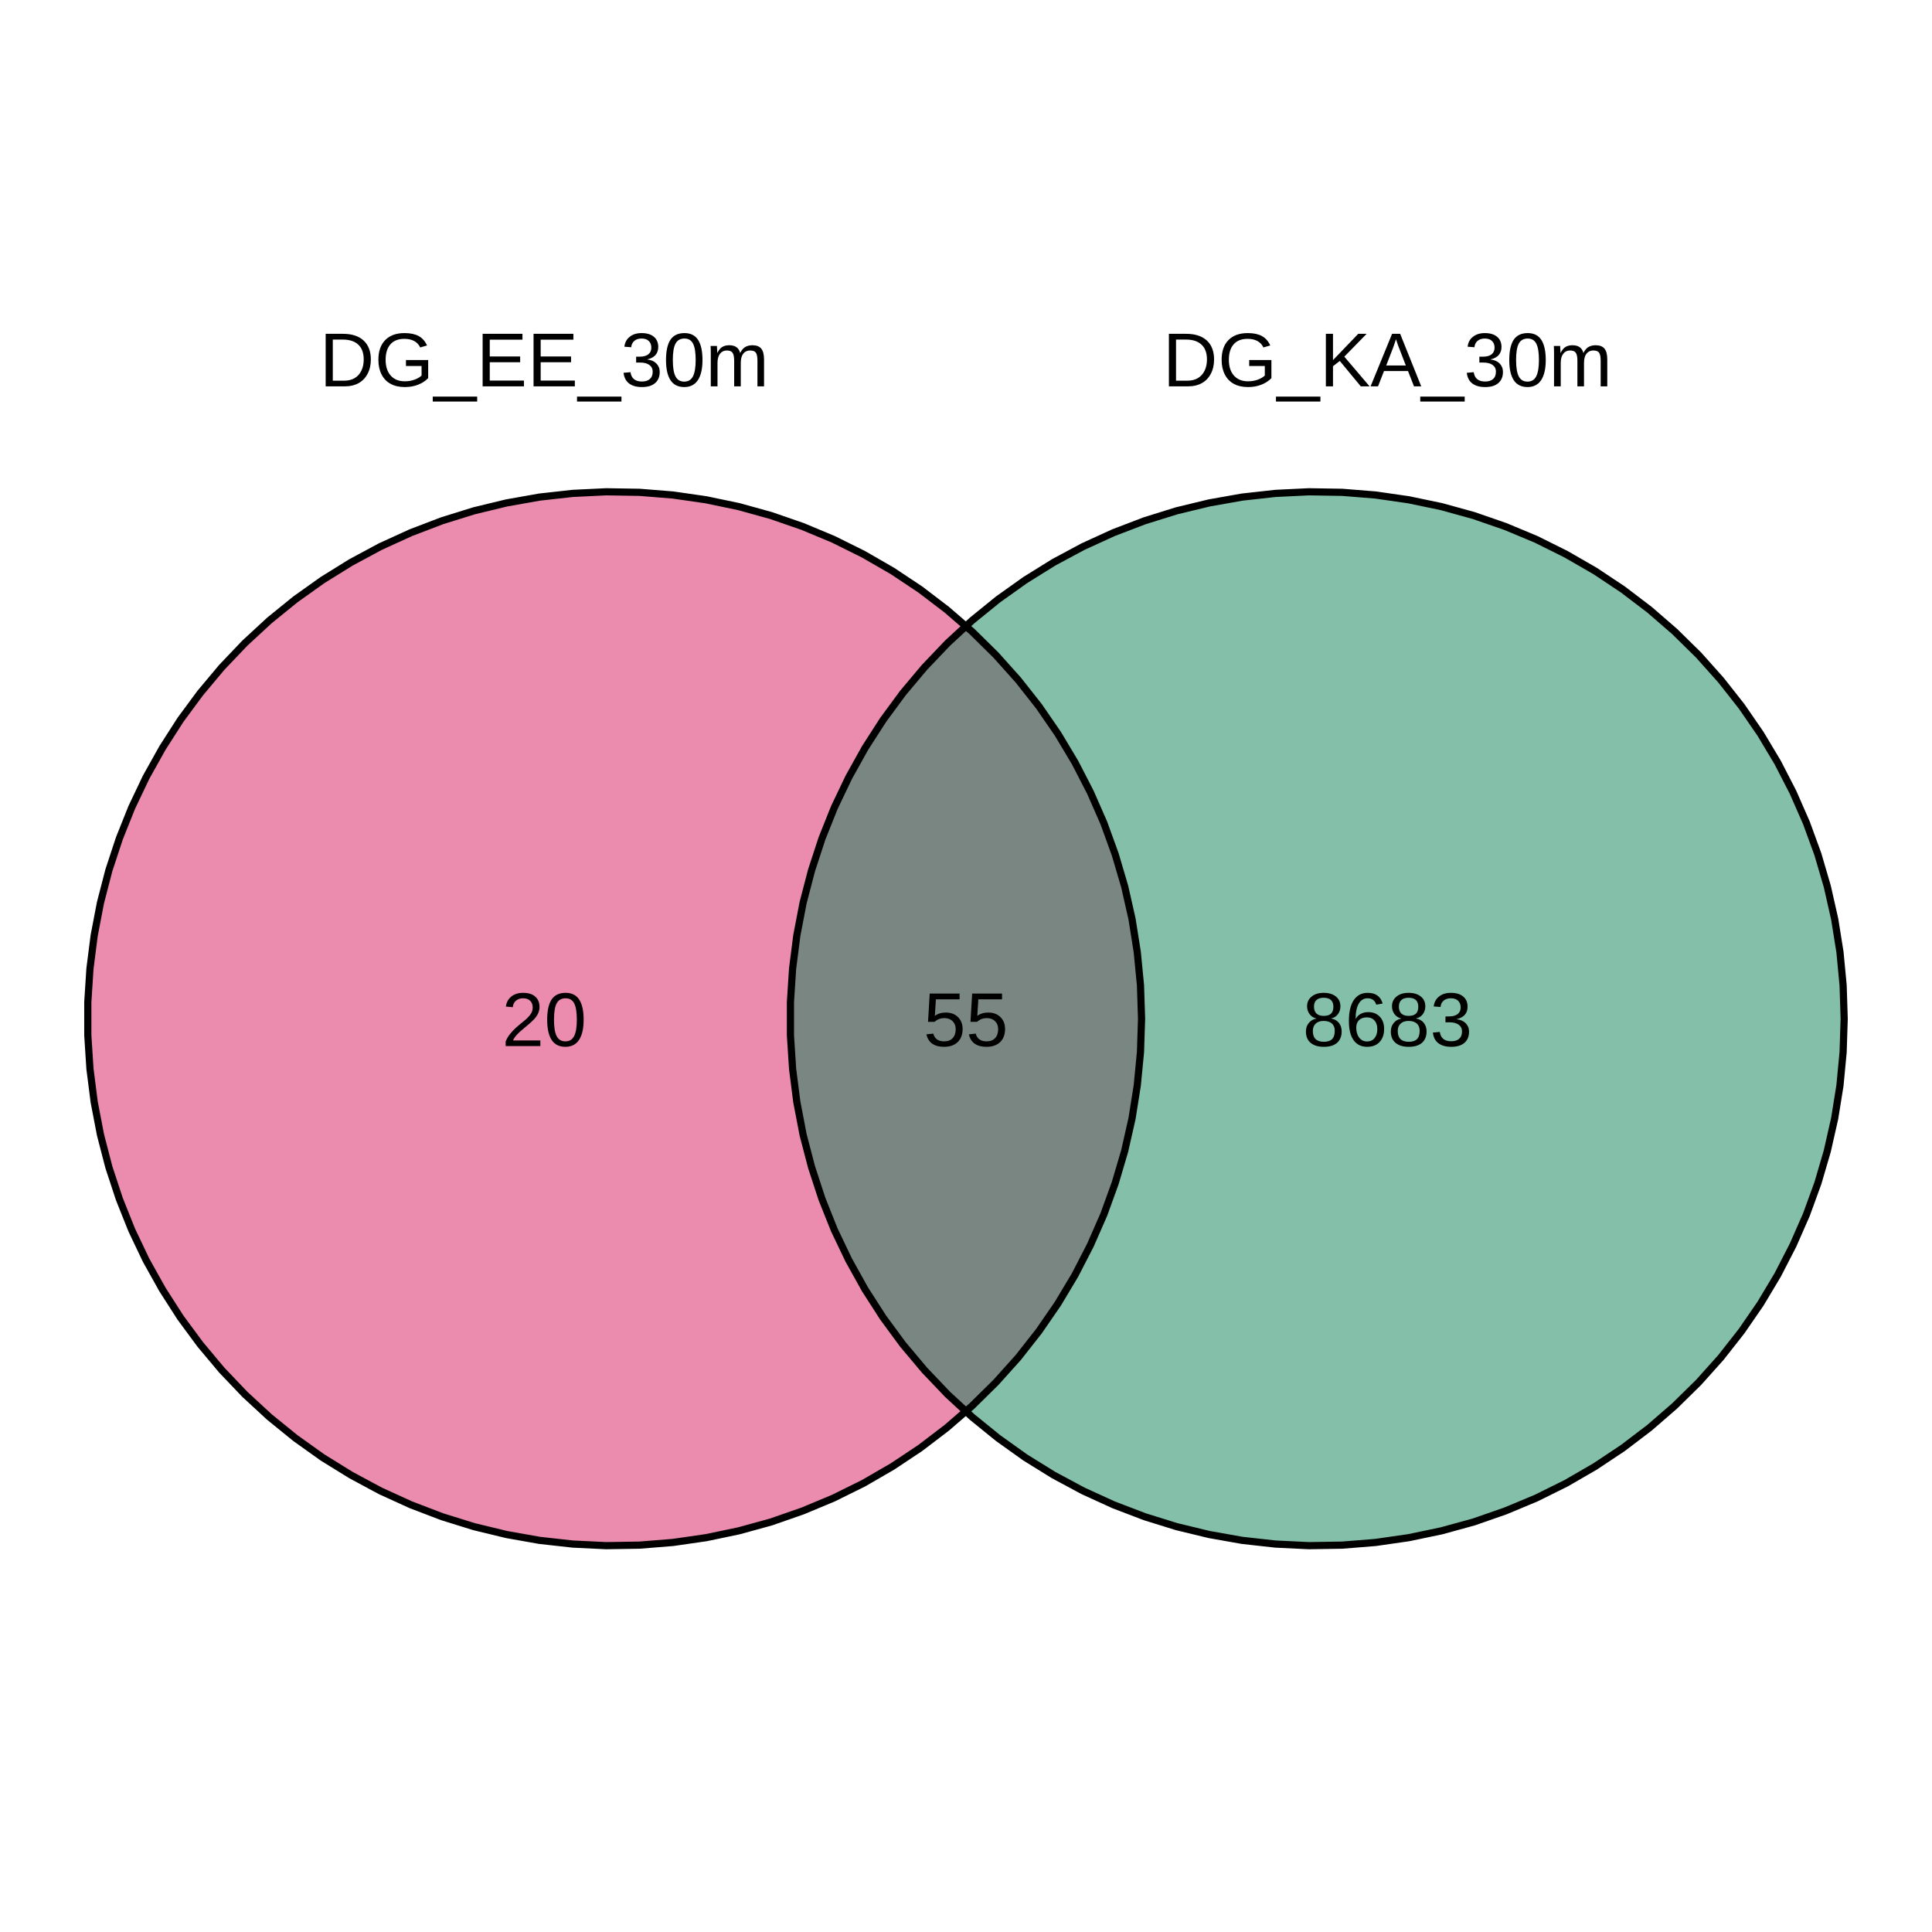
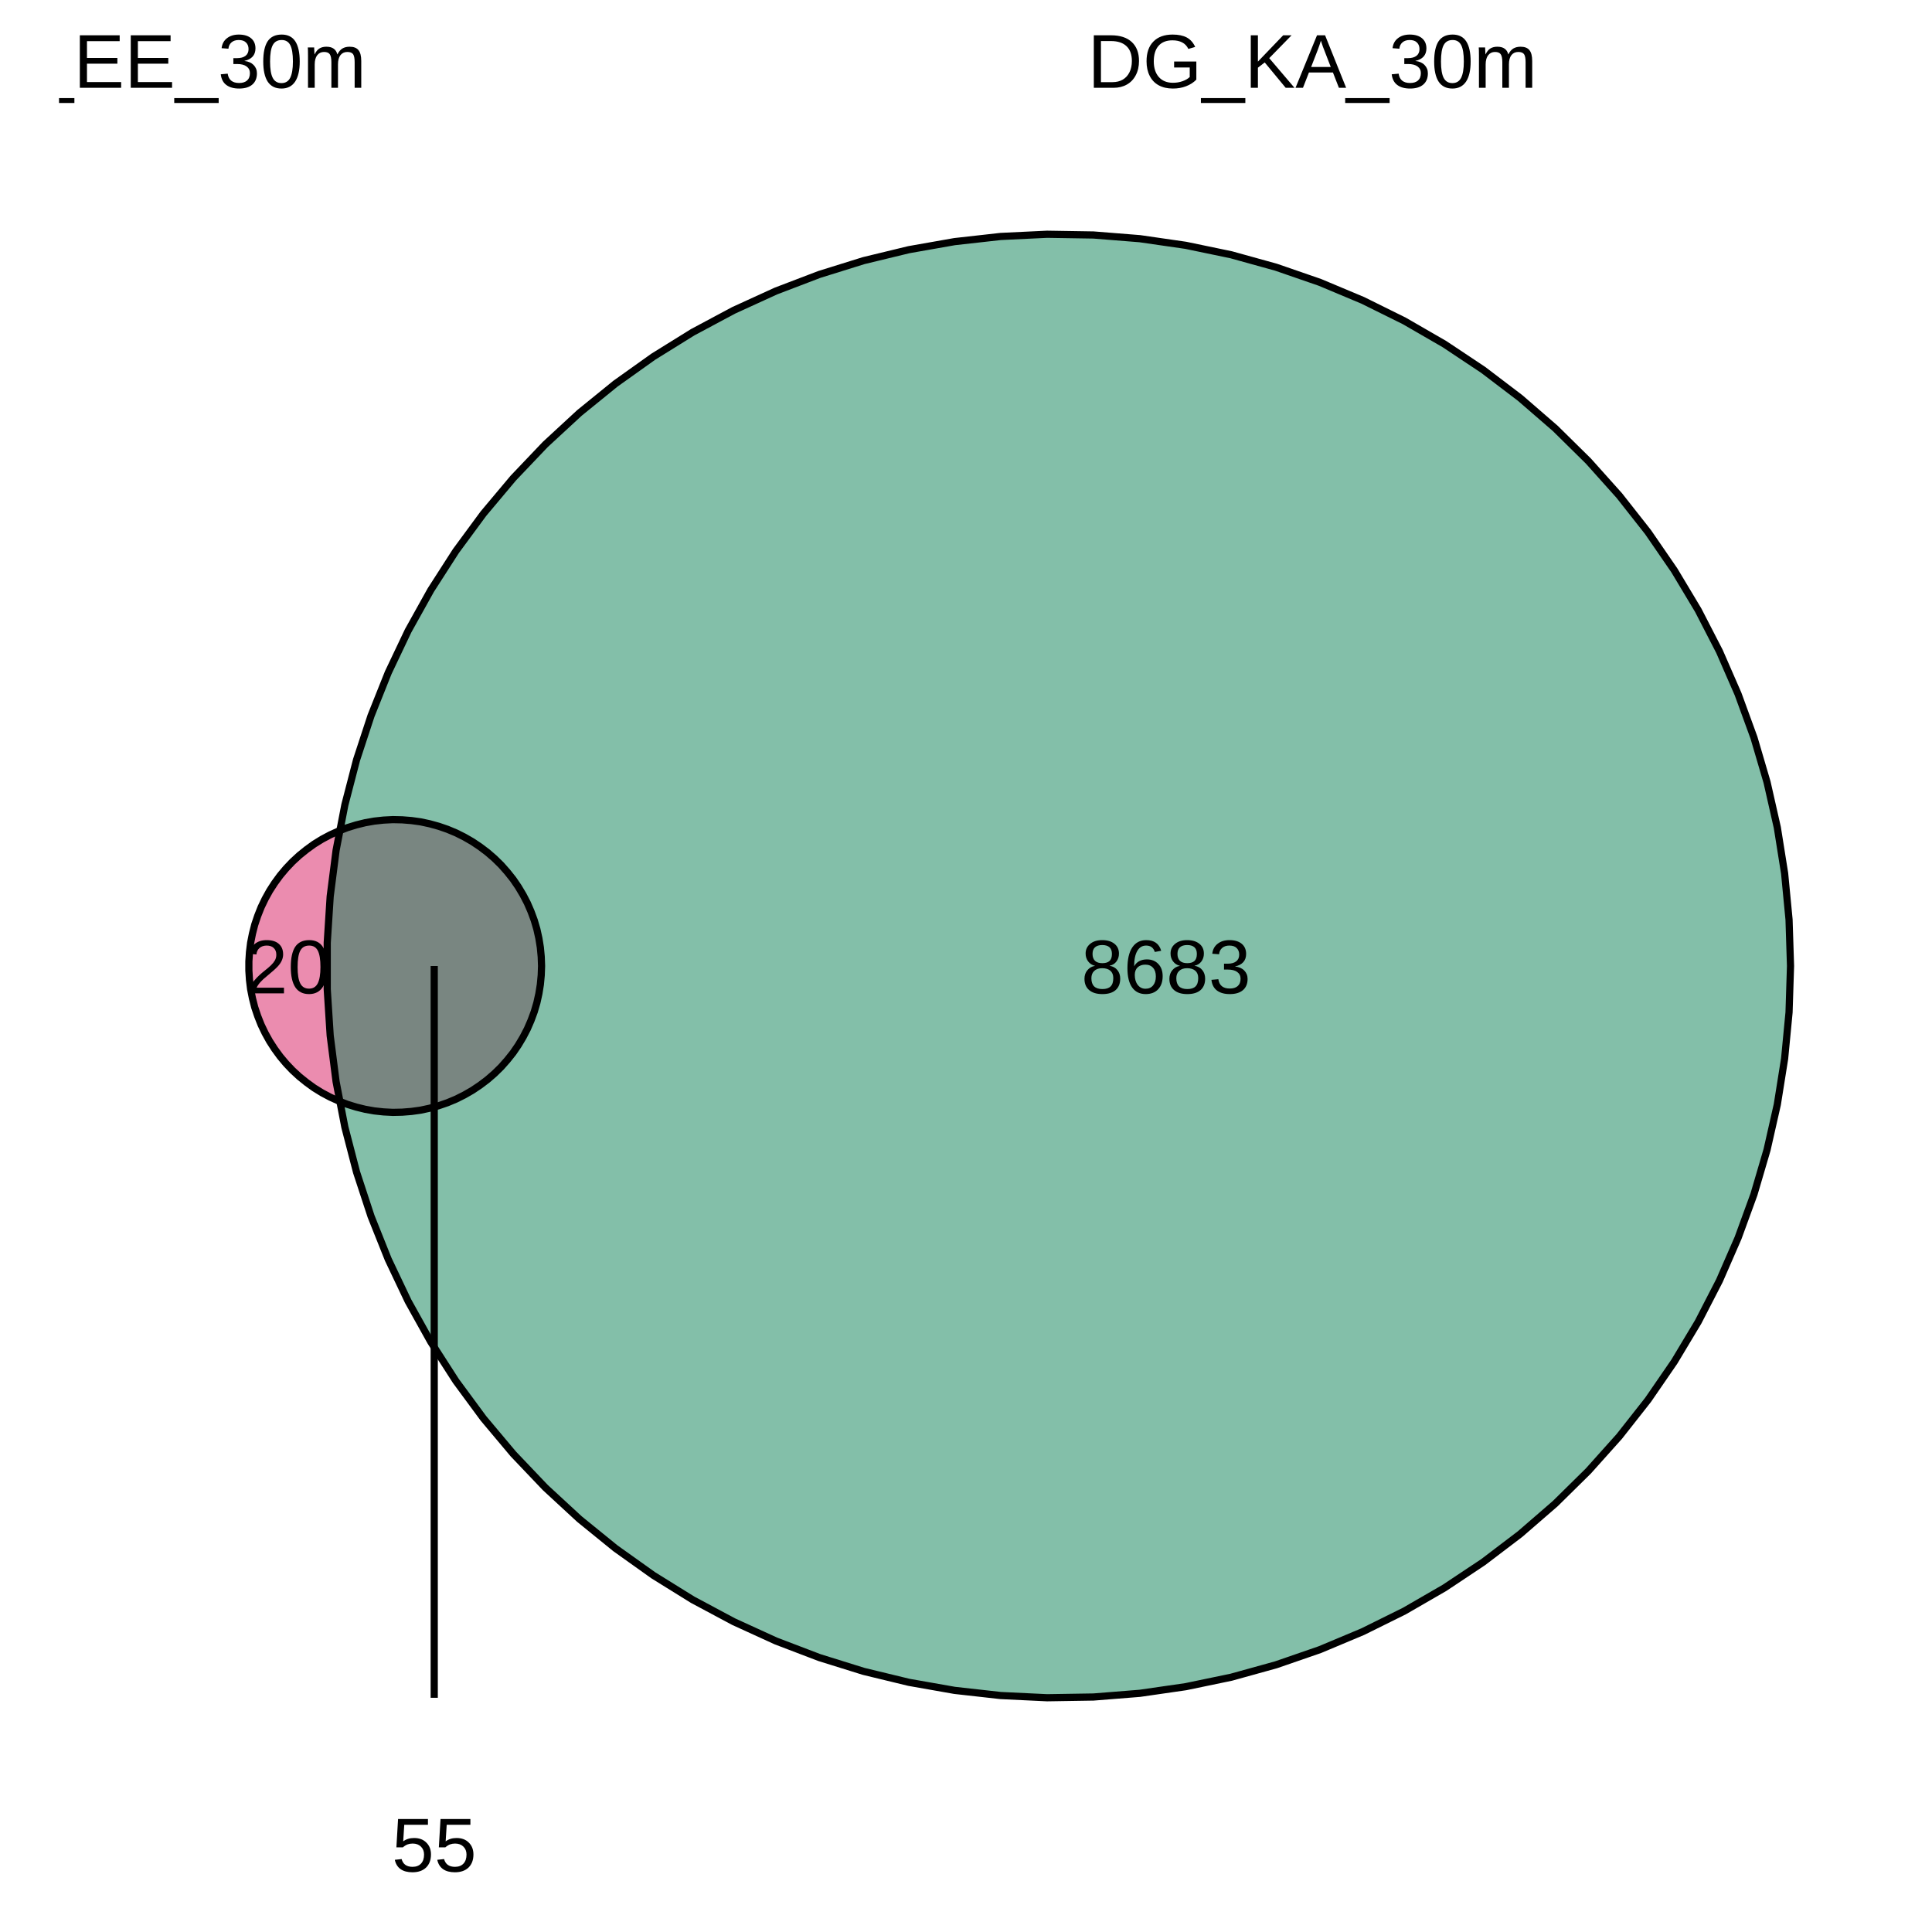
<svg xmlns="http://www.w3.org/2000/svg" class="svglite" width="288.00pt" height="288.00pt" viewBox="0 0 288.00 288.00">
  <defs>
    <style type="text/css">
    .svglite line, .svglite polyline, .svglite polygon, .svglite path, .svglite rect, .svglite circle {
      fill: none;
      stroke: #000000;
      stroke-linecap: round;
      stroke-linejoin: round;
      stroke-miterlimit: 10.00;
    }
    .svglite text {
      white-space: pre;
    }
  </style>
  </defs>
  <rect width="100%" height="100%" style="stroke: none; fill: none;" />
  <defs>
    <clipPath id="cpMC4wMHwyODguMDB8MC4wMHwyODguMDA=">
      <rect x="0.00" y="0.00" width="288.00" height="288.00" />
    </clipPath>
  </defs>
  <g clip-path="url(#cpMC4wMHwyODguMDB8MC4wMHwyODguMDA=)">
</g>
  <defs>
-     <clipPath id="cpMC4wMHwyODguMDB8NDguOTV8MjM5LjA1">
-       <rect x="0.00" y="48.95" width="288.00" height="190.10" />
+     <clipPath id="cpOC44MHwyNzkuMjB8MC4wMHwyODguMDA=">
+       <rect x="8.80" y="0.00" width="270.40" height="288.00" />
    </clipPath>
  </defs>
-   <g clip-path="url(#cpMC4wMHwyODguMDB8NDguOTV8MjM5LjA1)">
-     <polygon points="170.17,151.86 170.01,146.88 169.53,141.92 168.75,136.99 167.65,132.13 166.24,127.35 164.54,122.66 162.54,118.10 160.26,113.67 157.70,109.39 154.87,105.28 151.79,101.37 148.46,97.65 144.91,94.15 141.14,90.89 137.18,87.87 133.03,85.11 128.71,82.62 124.24,80.40 119.64,78.48 114.93,76.85 110.13,75.52 105.25,74.50 100.32,73.79 95.35,73.39 90.36,73.31 85.38,73.55 80.43,74.10 75.52,74.97 70.68,76.14 65.92,77.62 61.26,79.40 56.72,81.47 52.33,83.83 48.09,86.46 44.03,89.35 40.16,92.49 36.50,95.87 33.06,99.48 29.86,103.30 26.90,107.31 24.21,111.51 21.78,115.86 19.64,120.36 17.79,124.99 16.23,129.73 14.98,134.55 14.04,139.45 13.41,144.39 13.09,149.37 13.09,154.35 13.41,159.33 14.04,164.27 14.98,169.17 16.23,173.99 17.79,178.73 19.64,183.36 21.78,187.86 24.21,192.21 26.90,196.41 29.86,200.42 33.06,204.24 36.50,207.85 40.16,211.23 44.03,214.37 48.09,217.27 52.33,219.89 56.72,222.25 61.26,224.32 65.92,226.10 70.68,227.58 75.52,228.75 80.43,229.62 85.38,230.17 90.36,230.41 95.35,230.33 100.32,229.93 105.25,229.22 110.13,228.20 114.93,226.88 119.64,225.24 124.24,223.32 128.71,221.11 133.03,218.61 137.18,215.85 141.14,212.83 144.91,209.57 148.46,206.07 151.79,202.36 154.87,198.44 157.70,194.33 160.26,190.05 162.54,185.62 164.54,181.06 166.24,176.37 167.65,171.59 168.75,166.73 169.53,161.81 170.01,156.84 170.17,151.86 " style="stroke-width: 1.07; stroke: none; stroke-linecap: butt; fill: #D81B60; fill-opacity: 0.50;" />
-     <polygon points="274.91,151.86 274.75,146.88 274.28,141.92 273.49,136.99 272.39,132.13 270.99,127.35 269.28,122.66 267.28,118.10 265.00,113.67 262.44,109.39 259.61,105.28 256.53,101.37 253.21,97.65 249.65,94.15 245.89,90.89 241.92,87.87 237.77,85.11 233.45,82.62 228.99,80.40 224.39,78.48 219.68,76.85 214.87,75.52 209.99,74.50 205.06,73.79 200.09,73.39 195.11,73.31 190.13,73.55 185.17,74.10 180.26,74.97 175.42,76.14 170.66,77.62 166.00,79.40 161.47,81.47 157.07,83.83 152.84,86.46 148.78,89.35 144.91,92.49 141.25,95.87 137.81,99.48 134.60,103.30 131.65,107.31 128.95,111.51 126.53,115.86 124.38,120.36 122.53,124.99 120.98,129.73 119.72,134.55 118.78,139.45 118.15,144.39 117.83,149.37 117.83,154.35 118.15,159.33 118.78,164.27 119.72,169.17 120.98,173.99 122.53,178.73 124.38,183.36 126.53,187.86 128.95,192.21 131.65,196.41 134.60,200.42 137.81,204.24 141.25,207.85 144.91,211.23 148.78,214.37 152.84,217.27 157.07,219.89 161.47,222.25 166.00,224.32 170.66,226.10 175.42,227.58 180.26,228.75 185.17,229.62 190.13,230.17 195.11,230.41 200.09,230.33 205.06,229.93 209.99,229.22 214.87,228.20 219.68,226.88 224.39,225.24 228.99,223.32 233.45,221.11 237.77,218.61 241.92,215.85 245.89,212.83 249.65,209.57 253.21,206.07 256.53,202.36 259.61,198.44 262.44,194.33 265.00,190.05 267.28,185.62 269.28,181.06 270.99,176.37 272.39,171.59 273.49,166.73 274.28,161.81 274.75,156.84 274.91,151.86 " style="stroke-width: 1.07; stroke: none; stroke-linecap: butt; fill: #098154; fill-opacity: 0.50;" />
-     <polygon points="170.17,151.86 170.01,146.88 169.53,141.92 168.75,136.99 167.65,132.13 166.24,127.35 164.54,122.66 162.54,118.10 160.26,113.67 157.70,109.39 154.87,105.28 151.79,101.37 148.46,97.65 144.91,94.15 141.14,90.89 137.18,87.87 133.03,85.11 128.71,82.62 124.24,80.40 119.64,78.48 114.93,76.85 110.13,75.52 105.25,74.50 100.32,73.79 95.35,73.39 90.36,73.31 85.38,73.55 80.43,74.10 75.52,74.97 70.68,76.14 65.92,77.62 61.26,79.40 56.72,81.47 52.33,83.83 48.09,86.46 44.03,89.35 40.16,92.49 36.50,95.87 33.06,99.48 29.86,103.30 26.90,107.31 24.21,111.51 21.78,115.86 19.64,120.36 17.79,124.99 16.23,129.73 14.98,134.55 14.04,139.45 13.41,144.39 13.09,149.37 13.09,154.35 13.41,159.33 14.04,164.27 14.98,169.17 16.23,173.99 17.79,178.73 19.64,183.36 21.78,187.86 24.21,192.21 26.90,196.41 29.86,200.42 33.06,204.24 36.50,207.85 40.16,211.23 44.03,214.37 48.09,217.27 52.33,219.89 56.72,222.25 61.26,224.32 65.92,226.10 70.68,227.58 75.52,228.75 80.43,229.62 85.38,230.17 90.36,230.41 95.35,230.33 100.32,229.93 105.25,229.22 110.13,228.20 114.93,226.88 119.64,225.24 124.24,223.32 128.71,221.11 133.03,218.61 137.18,215.85 141.14,212.83 144.91,209.57 148.46,206.07 151.79,202.36 154.87,198.44 157.70,194.33 160.26,190.05 162.54,185.62 164.54,181.06 166.24,176.37 167.65,171.59 168.75,166.73 169.53,161.81 170.01,156.84 170.17,151.86 " style="stroke-width: 1.07; stroke-linecap: butt;" />
-     <polygon points="274.91,151.86 274.75,146.88 274.28,141.92 273.49,136.99 272.39,132.13 270.99,127.35 269.28,122.66 267.28,118.10 265.00,113.67 262.44,109.39 259.61,105.28 256.53,101.37 253.21,97.65 249.65,94.15 245.89,90.89 241.92,87.87 237.77,85.11 233.45,82.62 228.99,80.40 224.39,78.48 219.68,76.85 214.87,75.52 209.99,74.50 205.06,73.79 200.09,73.39 195.11,73.31 190.13,73.55 185.17,74.10 180.26,74.97 175.42,76.14 170.66,77.62 166.00,79.40 161.47,81.47 157.07,83.83 152.84,86.46 148.78,89.35 144.91,92.49 141.25,95.87 137.81,99.48 134.60,103.30 131.65,107.31 128.95,111.51 126.53,115.86 124.38,120.36 122.53,124.99 120.98,129.73 119.72,134.55 118.78,139.45 118.15,144.39 117.83,149.37 117.83,154.35 118.15,159.33 118.78,164.27 119.72,169.17 120.98,173.99 122.53,178.73 124.38,183.36 126.53,187.86 128.95,192.21 131.65,196.41 134.60,200.42 137.81,204.24 141.25,207.85 144.91,211.23 148.78,214.37 152.84,217.27 157.07,219.89 161.47,222.25 166.00,224.32 170.66,226.10 175.42,227.58 180.26,228.75 185.17,229.62 190.13,230.17 195.11,230.41 200.09,230.33 205.06,229.93 209.99,229.22 214.87,228.20 219.68,226.88 224.39,225.24 228.99,223.32 233.45,221.11 237.77,218.61 241.92,215.85 245.89,212.83 249.65,209.57 253.21,206.07 256.53,202.36 259.61,198.44 262.44,194.33 265.00,190.05 267.28,185.62 269.28,181.06 270.99,176.37 272.39,171.59 273.49,166.73 274.28,161.81 274.75,156.84 274.91,151.86 " style="stroke-width: 1.07; stroke-linecap: butt;" />
-     <text x="81.13" y="57.59" text-anchor="middle" style="font-size: 11.38px; font-family: &quot;Arial&quot;;" textLength="67.03px" lengthAdjust="spacingAndGlyphs">DG_EE_30m</text>
-     <text x="206.83" y="57.59" text-anchor="middle" style="font-size: 11.38px; font-family: &quot;Arial&quot;;" textLength="67.03px" lengthAdjust="spacingAndGlyphs">DG_KA_30m</text>
-     <text x="81.13" y="155.94" text-anchor="middle" style="font-size: 11.38px; font-family: &quot;Arial&quot;;" textLength="12.66px" lengthAdjust="spacingAndGlyphs">20</text>
-     <text x="206.83" y="155.94" text-anchor="middle" style="font-size: 11.38px; font-family: &quot;Arial&quot;;" textLength="25.32px" lengthAdjust="spacingAndGlyphs">8683</text>
-     <text x="143.98" y="155.94" text-anchor="middle" style="font-size: 11.38px; font-family: &quot;Arial&quot;;" textLength="12.66px" lengthAdjust="spacingAndGlyphs">55</text>
+   <g clip-path="url(#cpOC44MHwyNzkuMjB8MC4wMHwyODguMDA=)">
+     <polygon points="80.73,144.00 80.68,142.62 80.55,141.24 80.33,139.87 80.03,138.52 79.64,137.19 79.16,135.89 78.61,134.62 77.97,133.39 77.26,132.20 76.48,131.06 75.62,129.98 74.70,128.94 73.71,127.97 72.67,127.07 71.56,126.23 70.41,125.46 69.21,124.77 67.97,124.15 66.70,123.62 65.39,123.17 64.05,122.80 62.70,122.51 61.33,122.32 59.95,122.21 58.56,122.18 57.18,122.25 55.80,122.40 54.44,122.64 53.10,122.97 51.77,123.38 50.48,123.88 49.22,124.45 48.00,125.10 46.82,125.83 45.70,126.64 44.62,127.51 43.60,128.45 42.65,129.45 41.76,130.51 40.94,131.63 40.19,132.79 39.52,134.00 38.92,135.25 38.41,136.54 37.97,137.85 37.63,139.19 37.36,140.55 37.19,141.93 37.10,143.31 37.10,144.69 37.19,146.07 37.36,147.45 37.63,148.81 37.97,150.15 38.41,151.46 38.92,152.75 39.52,154.00 40.19,155.21 40.94,156.37 41.76,157.49 42.65,158.55 43.60,159.55 44.62,160.49 45.70,161.36 46.82,162.17 48.00,162.90 49.22,163.55 50.48,164.12 51.77,164.62 53.10,165.03 54.44,165.36 55.80,165.60 57.18,165.75 58.56,165.82 59.95,165.79 61.33,165.68 62.70,165.49 64.05,165.20 65.39,164.83 66.70,164.38 67.97,163.85 69.21,163.23 70.41,162.54 71.56,161.77 72.67,160.93 73.71,160.03 74.70,159.06 75.62,158.02 76.48,156.94 77.26,155.80 77.97,154.61 78.61,153.38 79.16,152.11 79.64,150.81 80.03,149.48 80.33,148.13 80.55,146.76 80.68,145.38 80.73,144.00 " style="stroke-width: 1.07; stroke: none; stroke-linecap: butt; fill: #D81B60; fill-opacity: 0.50;" />
+     <polygon points="266.91,144.00 266.69,137.08 266.03,130.19 264.94,123.35 263.41,116.60 261.46,109.96 259.09,103.46 256.32,97.11 253.15,90.96 249.59,85.02 245.67,79.32 241.39,73.88 236.77,68.72 231.84,63.86 226.61,59.33 221.10,55.14 215.33,51.30 209.34,47.84 203.14,44.77 196.75,42.09 190.21,39.83 183.54,37.98 176.76,36.57 169.91,35.58 163.01,35.03 156.09,34.92 149.17,35.25 142.29,36.02 135.48,37.22 128.75,38.85 122.14,40.91 115.67,43.38 109.37,46.26 103.27,49.52 97.39,53.17 91.75,57.19 86.38,61.55 81.29,66.25 76.52,71.26 72.07,76.56 67.96,82.14 64.22,87.96 60.85,94.01 57.88,100.26 55.31,106.69 53.15,113.27 51.41,119.97 50.10,126.76 49.22,133.63 48.78,140.54 48.78,147.46 49.22,154.37 50.10,161.24 51.41,168.03 53.15,174.73 55.31,181.31 57.88,187.74 60.85,193.99 64.22,200.04 67.96,205.86 72.07,211.44 76.52,216.74 81.29,221.75 86.38,226.45 91.75,230.81 97.39,234.83 103.27,238.48 109.37,241.74 115.67,244.62 122.14,247.09 128.75,249.15 135.48,250.78 142.29,251.98 149.17,252.75 156.09,253.08 163.01,252.97 169.91,252.42 176.76,251.43 183.54,250.02 190.21,248.17 196.75,245.91 203.14,243.23 209.34,240.16 215.33,236.70 221.10,232.86 226.61,228.67 231.84,224.14 236.77,219.28 241.39,214.12 245.67,208.68 249.59,202.98 253.15,197.04 256.32,190.89 259.09,184.54 261.46,178.04 263.41,171.40 264.94,164.65 266.03,157.81 266.69,150.92 266.91,144.00 " style="stroke-width: 1.07; stroke: none; stroke-linecap: butt; fill: #098154; fill-opacity: 0.50;" />
+     <polygon points="80.73,144.00 80.68,142.62 80.55,141.24 80.33,139.87 80.03,138.52 79.64,137.19 79.16,135.89 78.61,134.62 77.97,133.39 77.26,132.20 76.48,131.06 75.62,129.98 74.70,128.94 73.71,127.97 72.67,127.07 71.56,126.23 70.41,125.46 69.21,124.77 67.97,124.15 66.70,123.62 65.39,123.17 64.05,122.80 62.70,122.51 61.33,122.32 59.95,122.21 58.56,122.18 57.18,122.25 55.80,122.40 54.44,122.64 53.10,122.97 51.77,123.38 50.48,123.88 49.22,124.45 48.00,125.10 46.82,125.83 45.70,126.64 44.62,127.51 43.60,128.45 42.65,129.45 41.76,130.51 40.94,131.63 40.19,132.79 39.52,134.00 38.92,135.25 38.41,136.54 37.97,137.85 37.63,139.19 37.36,140.55 37.19,141.93 37.10,143.31 37.10,144.69 37.19,146.07 37.36,147.45 37.63,148.81 37.97,150.15 38.41,151.46 38.92,152.75 39.52,154.00 40.19,155.21 40.94,156.37 41.76,157.49 42.65,158.55 43.60,159.55 44.62,160.49 45.70,161.36 46.82,162.17 48.00,162.90 49.22,163.55 50.48,164.12 51.77,164.62 53.10,165.03 54.44,165.36 55.80,165.60 57.18,165.75 58.56,165.82 59.95,165.79 61.33,165.68 62.70,165.49 64.05,165.20 65.39,164.83 66.70,164.38 67.97,163.85 69.21,163.23 70.41,162.54 71.56,161.77 72.67,160.93 73.71,160.03 74.70,159.06 75.62,158.02 76.48,156.94 77.26,155.80 77.97,154.61 78.61,153.38 79.16,152.11 79.64,150.81 80.03,149.48 80.33,148.13 80.55,146.76 80.68,145.38 80.73,144.00 " style="stroke-width: 1.07; stroke-linecap: butt;" />
+     <polygon points="266.91,144.00 266.69,137.08 266.03,130.19 264.94,123.35 263.41,116.60 261.46,109.96 259.09,103.46 256.32,97.11 253.15,90.96 249.59,85.02 245.67,79.32 241.39,73.88 236.77,68.72 231.84,63.86 226.61,59.33 221.10,55.14 215.33,51.30 209.34,47.84 203.14,44.77 196.75,42.09 190.21,39.83 183.54,37.98 176.76,36.57 169.91,35.58 163.01,35.03 156.09,34.92 149.17,35.25 142.29,36.02 135.48,37.22 128.75,38.85 122.14,40.91 115.67,43.38 109.37,46.26 103.27,49.52 97.39,53.17 91.75,57.19 86.38,61.55 81.29,66.25 76.52,71.26 72.07,76.56 67.96,82.14 64.22,87.96 60.85,94.01 57.88,100.26 55.31,106.69 53.15,113.27 51.41,119.97 50.10,126.76 49.22,133.63 48.78,140.54 48.78,147.46 49.22,154.37 50.10,161.24 51.41,168.03 53.15,174.73 55.31,181.31 57.88,187.74 60.85,193.99 64.22,200.04 67.96,205.86 72.07,211.44 76.52,216.74 81.29,221.75 86.38,226.45 91.75,230.81 97.39,234.83 103.27,238.48 109.37,241.74 115.67,244.62 122.14,247.09 128.75,249.15 135.48,250.78 142.29,251.98 149.17,252.75 156.09,253.08 163.01,252.97 169.91,252.42 176.76,251.43 183.54,250.02 190.21,248.17 196.75,245.91 203.14,243.23 209.34,240.16 215.33,236.70 221.10,232.86 226.61,228.67 231.84,224.14 236.77,219.28 241.39,214.12 245.67,208.68 249.59,202.98 253.15,197.04 256.32,190.89 259.09,184.54 261.46,178.04 263.41,171.40 264.94,164.65 266.03,157.81 266.69,150.92 266.91,144.00 " style="stroke-width: 1.07; stroke-linecap: butt;" />
+     <text x="21.09" y="13.09" text-anchor="middle" style="font-size: 11.38px; font-family: &quot;Arial&quot;;" textLength="67.03px" lengthAdjust="spacingAndGlyphs">DG_EE_30m</text>
+     <text x="195.64" y="13.09" text-anchor="middle" style="font-size: 11.38px; font-family: &quot;Arial&quot;;" textLength="67.03px" lengthAdjust="spacingAndGlyphs">DG_KA_30m</text>
+     <text x="42.91" y="148.08" text-anchor="middle" style="font-size: 11.38px; font-family: &quot;Arial&quot;;" textLength="12.66px" lengthAdjust="spacingAndGlyphs">20</text>
+     <text x="173.82" y="148.08" text-anchor="middle" style="font-size: 11.38px; font-family: &quot;Arial&quot;;" textLength="25.32px" lengthAdjust="spacingAndGlyphs">8683</text>
+     <text x="64.73" y="278.99" text-anchor="middle" style="font-size: 11.38px; font-family: &quot;Arial&quot;;" textLength="12.66px" lengthAdjust="spacingAndGlyphs">55</text>
+     <line x1="64.73" y1="144.00" x2="64.73" y2="253.09" style="stroke-width: 1.07; stroke-linecap: butt;" />
  </g>
  <g clip-path="url(#cpMC4wMHwyODguMDB8MC4wMHwyODguMDA=)">
</g>
</svg>
